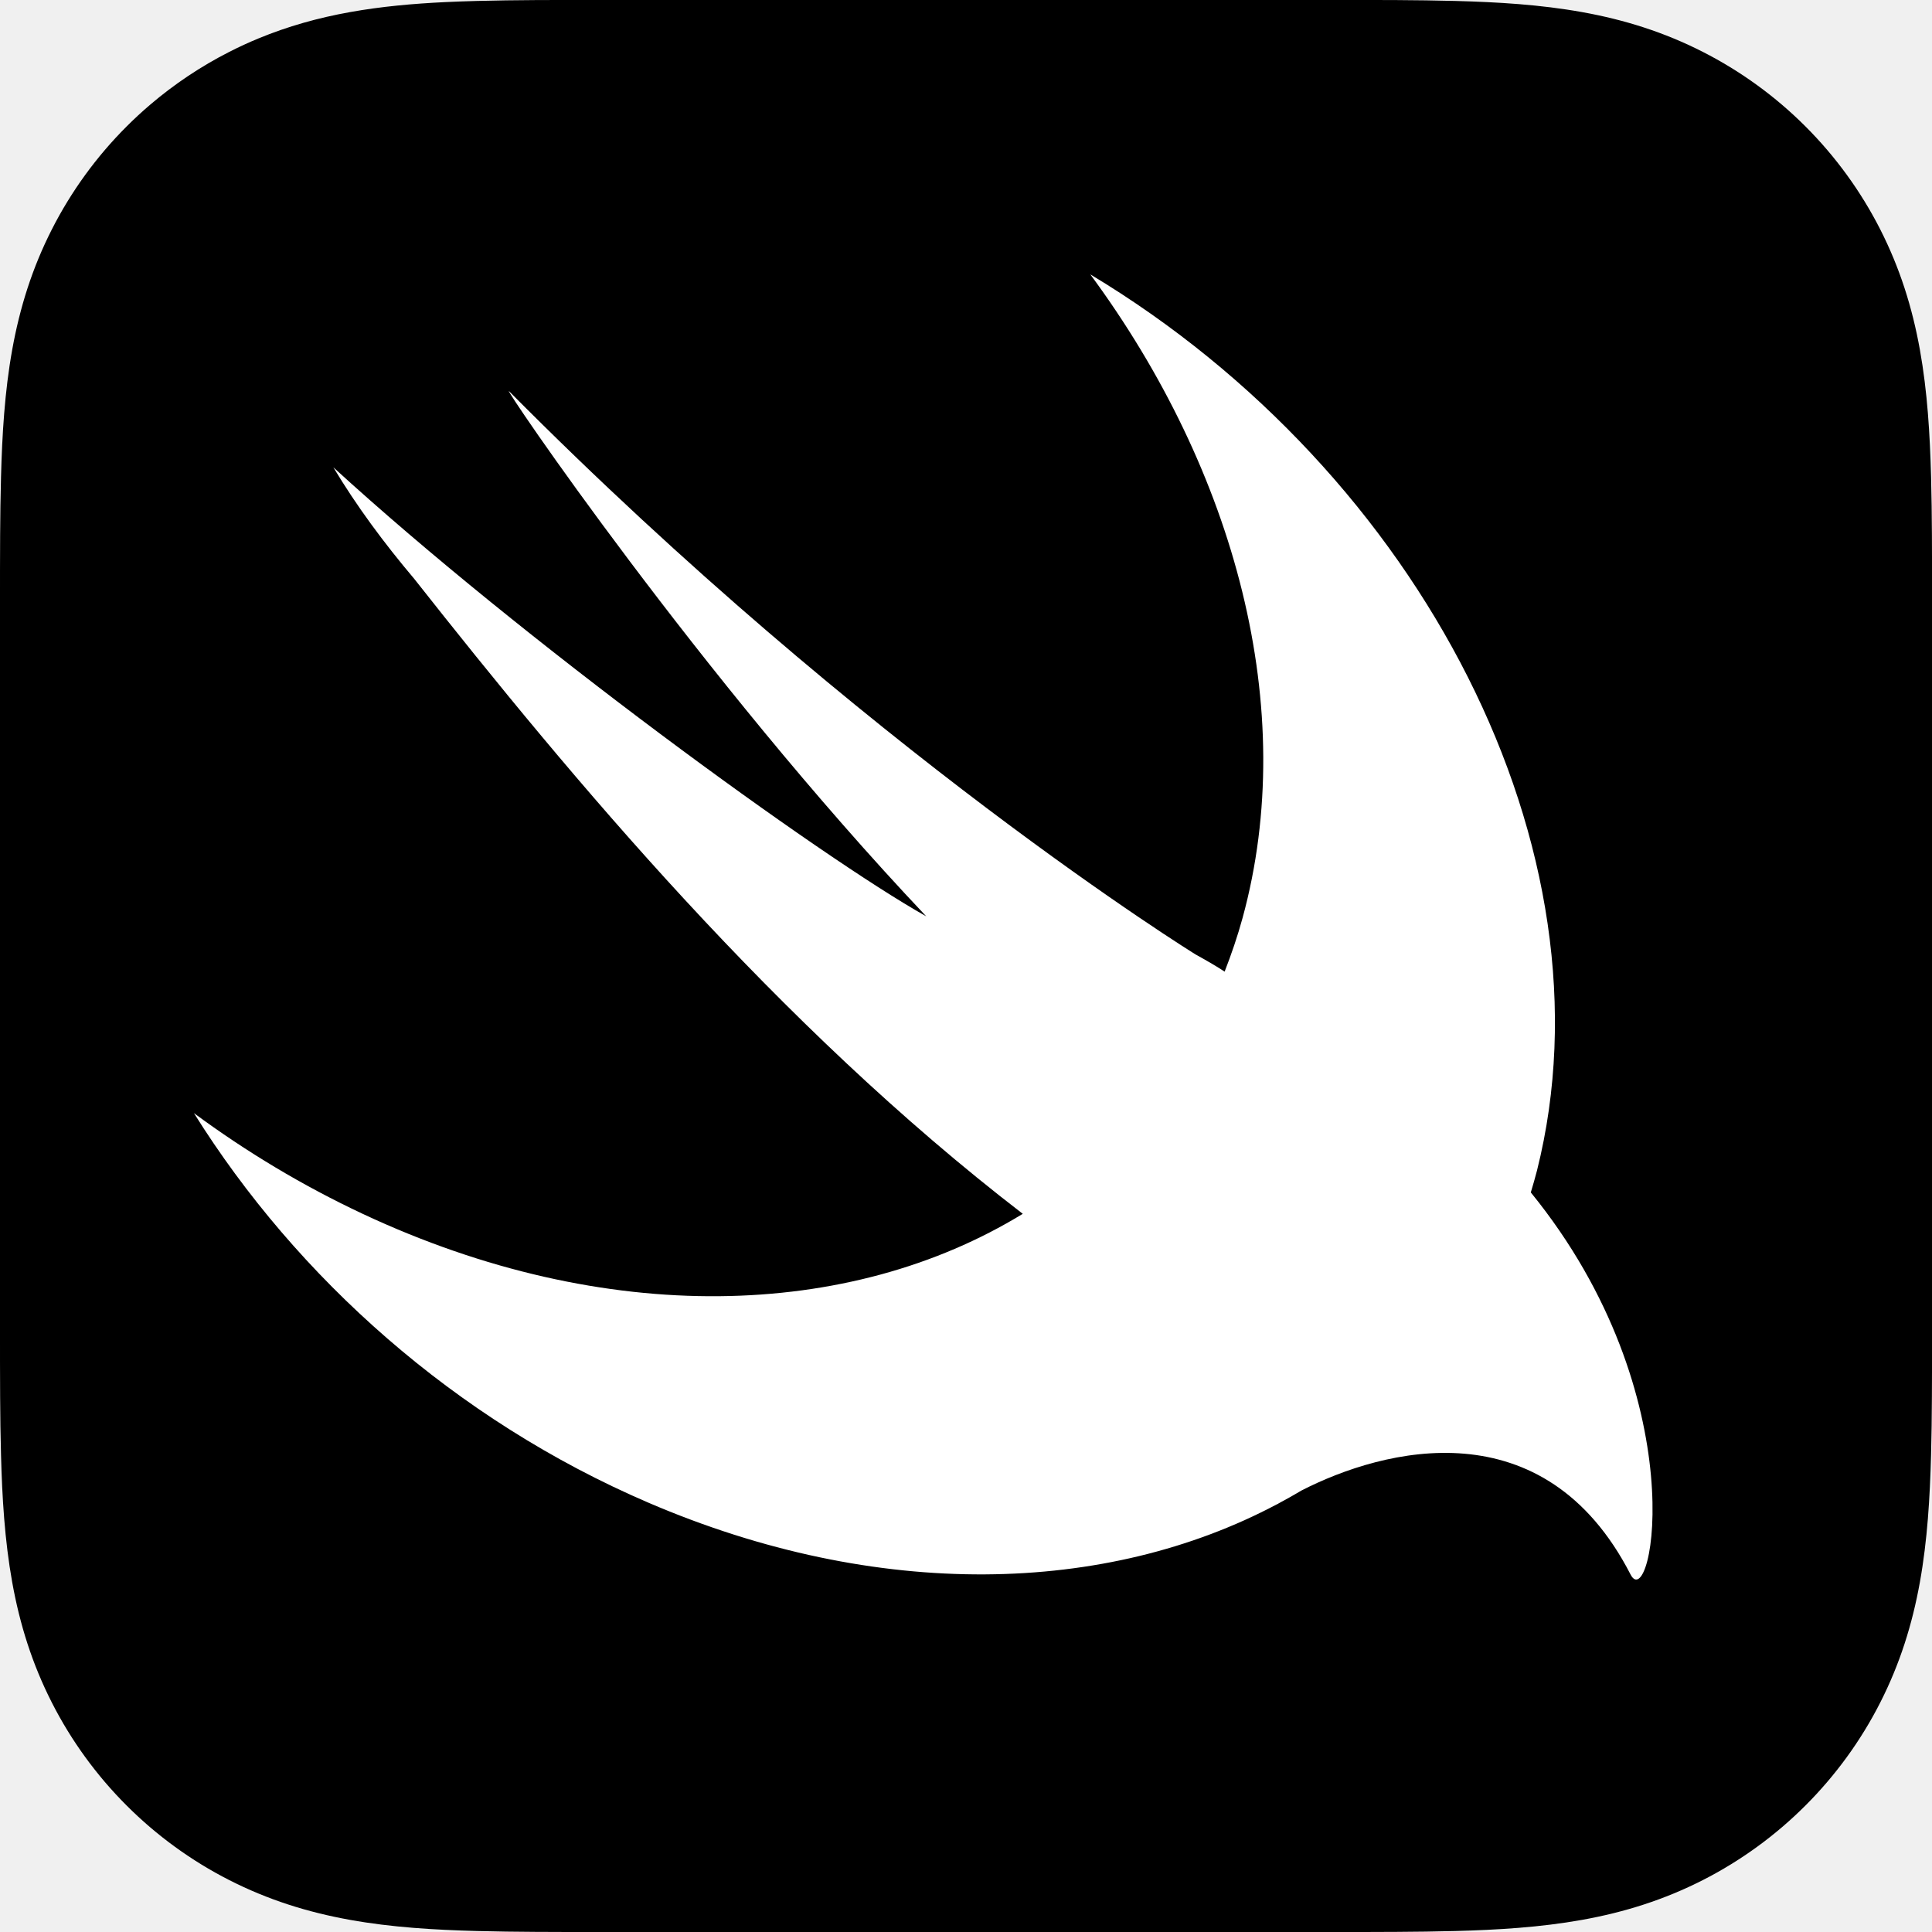
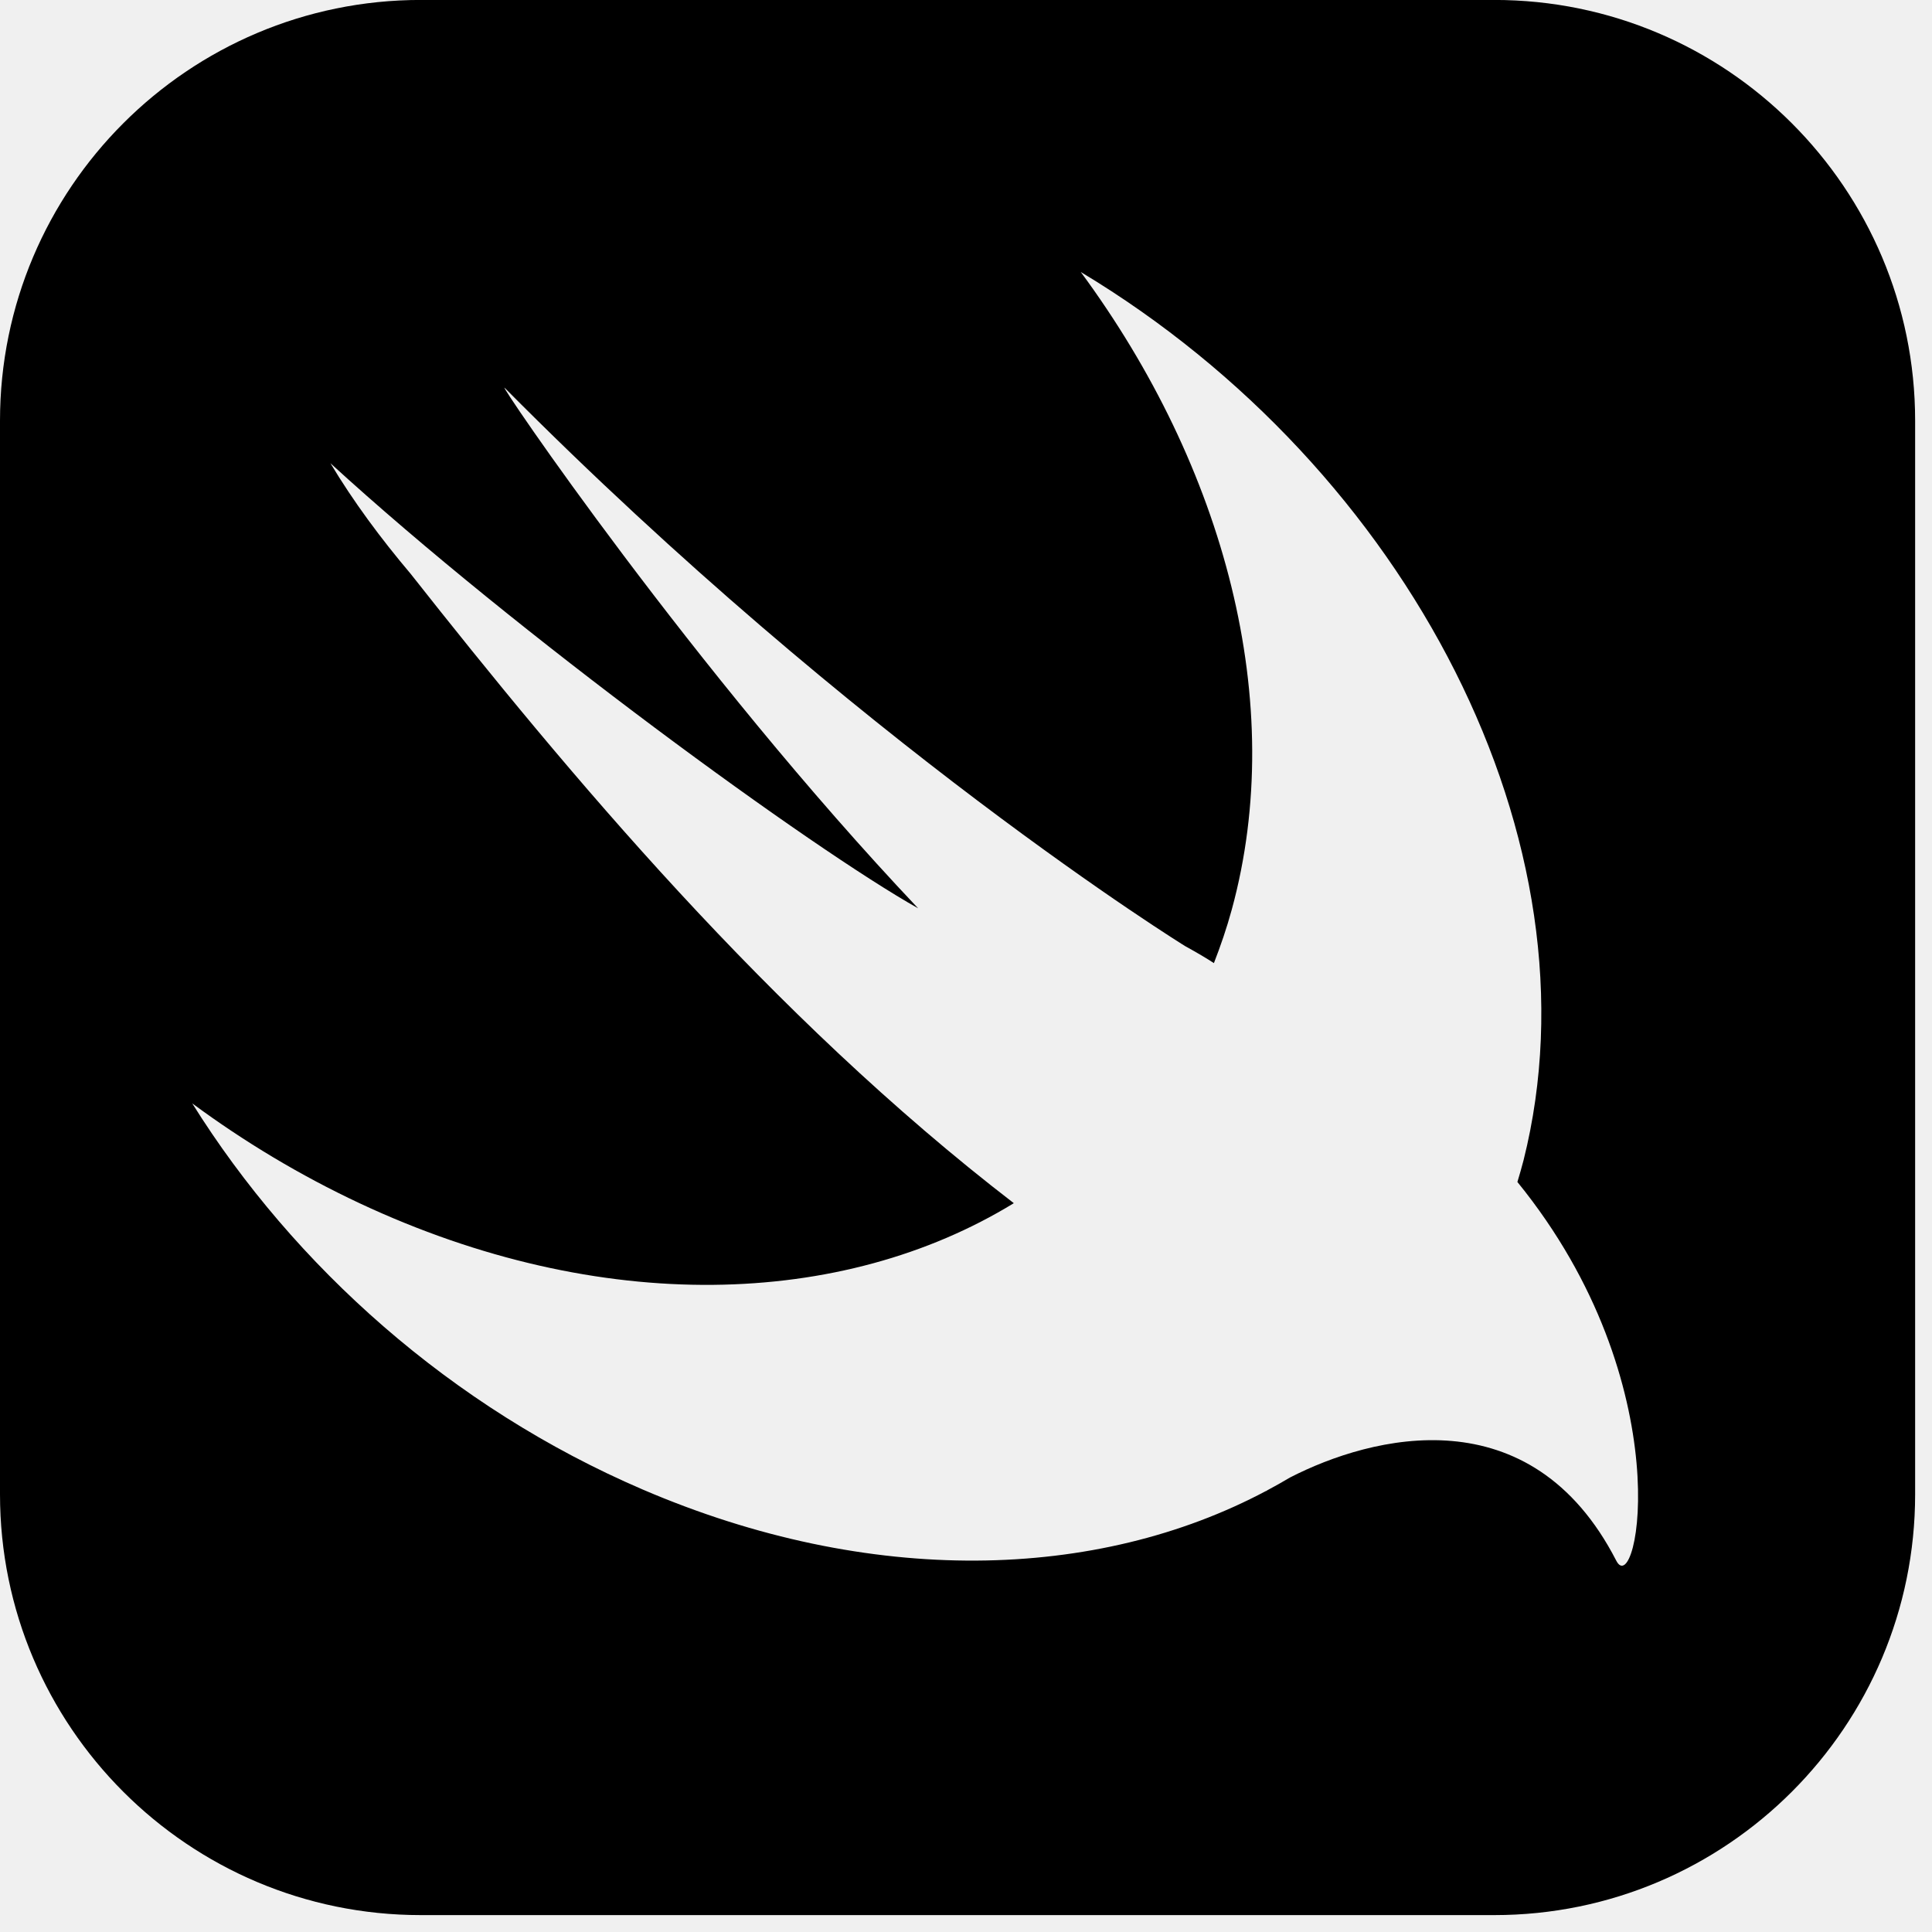
- <svg xmlns="http://www.w3.org/2000/svg" version="1.1" id="Layer_1" x="0px" y="0px" width="106.063px" height="106.063px" viewBox="0 0 106.063 106.063" enable-background="new 0 0 106.063 106.063" xml:space="preserve">
+ <svg xmlns="http://www.w3.org/2000/svg" width="100%" height="100%" viewBox="0 0 107 107" version="1.1" xml:space="preserve" style="fill-rule:evenodd;clip-rule:evenodd;stroke-linejoin:round;stroke-miterlimit:2;">
  <g>
-     <path d="M106.059,29.376c-0.006-1.067-0.018-2.133-0.047-3.201c-0.062-2.323-0.199-4.667-0.612-6.966   c-0.419-2.334-1.104-4.504-2.183-6.625c-1.06-2.082-2.445-3.988-4.097-5.64c-1.652-1.652-3.557-3.037-5.64-4.097   c-2.118-1.078-4.289-1.763-6.621-2.182c-2.3-0.414-4.644-0.551-6.969-0.613c-1.067-0.029-2.134-0.041-3.201-0.048   c-1.266-0.007-2.534-0.007-3.8-0.007H44.81H33.179c-1.267,0-2.534,0-3.8,0.007c-1.067,0.007-2.135,0.019-3.201,0.048   c-0.581,0.016-1.163,0.036-1.746,0.064c-1.748,0.084-3.499,0.239-5.222,0.549c-1.749,0.314-3.407,0.778-5.021,1.445   c-0.538,0.222-1.071,0.467-1.6,0.737c-1.562,0.795-3.025,1.773-4.355,2.909C7.789,6.136,7.361,6.532,6.948,6.945   c-1.653,1.652-3.038,3.558-4.097,5.64c-1.079,2.12-1.763,4.291-2.183,6.625c-0.413,2.298-0.55,4.643-0.612,6.966   c-0.029,1.068-0.042,2.134-0.049,3.201C-0.001,30.643,0,31.91,0,33.176v17.291v22.418c0,1.268-0.001,2.534,0.007,3.802   c0.007,1.067,0.019,2.133,0.049,3.199c0.062,2.324,0.2,4.669,0.612,6.966c0.419,2.333,1.103,4.505,2.183,6.625   c1.06,2.083,2.445,3.988,4.097,5.639c1.651,1.653,3.557,3.038,5.641,4.099c2.119,1.078,4.289,1.762,6.621,2.181   c2.298,0.414,4.644,0.551,6.968,0.613c1.066,0.028,2.134,0.041,3.201,0.047c1.266,0.009,2.532,0.008,3.8,0.008h39.709   c1.266,0,2.534,0.001,3.8-0.008c1.067-0.006,2.133-0.019,3.201-0.047c2.325-0.062,4.669-0.2,6.969-0.613   c2.332-0.419,4.502-1.103,6.621-2.181c2.083-1.061,3.988-2.446,5.64-4.099c1.652-1.652,3.038-3.556,4.097-5.639   c1.079-2.12,1.764-4.292,2.183-6.625c0.413-2.297,0.55-4.642,0.612-6.966c0.029-1.066,0.041-2.132,0.047-3.199   c0.008-1.268,0.008-2.534,0.008-3.802V33.176C106.066,31.91,106.067,30.643,106.059,29.376z" />
-     <path fill="#FFFFFF" d="M84.038,65.462c0.117-0.399,0.238-0.796,0.341-1.205c4.402-17.539-6.342-38.275-24.523-49.193   c7.968,10.801,11.49,23.883,8.36,35.324c-0.279,1.02-0.615,2-0.986,2.952c-0.403-0.264-0.91-0.565-1.591-0.94   c0,0-18.086-11.167-37.688-30.918c-0.514-0.519,10.453,15.675,22.899,28.824C44.987,47.014,28.646,35.124,18.3,25.655   c1.271,2.12,2.783,4.161,4.444,6.126c8.64,10.956,19.906,24.475,33.404,34.855c-9.484,5.804-22.885,6.255-36.227,0.006   c-3.3-1.547-6.403-3.413-9.274-5.533c5.648,9.034,14.347,16.828,24.934,21.379c12.625,5.426,25.18,5.058,34.531,0.089l-0.007,0.011   c0.032-0.02,0.067-0.041,0.1-0.061c0.42-0.225,0.836-0.457,1.242-0.7c4.517-2.319,13.331-4.607,18.067,4.609   c1.166,2.268,3.645-9.752-5.468-20.965C84.043,65.467,84.041,65.465,84.038,65.462z" />
+     <path d="M106.066,23.304C106.066,10.44 95.623,-0.003 82.759,-0.003L23.307,-0.003C10.443,-0.003 0,10.44 0,23.304L0,82.757C0,95.621 10.443,106.064 23.307,106.064L82.759,106.064C95.623,106.064 106.066,95.621 106.066,82.757L106.066,23.304ZM84.038,65.462C84.155,65.063 84.276,64.666 84.379,64.257C88.781,46.718 78.037,25.982 59.856,15.064C67.824,25.865 71.346,38.947 68.216,50.388C67.937,51.408 67.601,52.388 67.23,53.34C66.827,53.076 66.32,52.775 65.639,52.4C65.639,52.4 47.553,41.233 27.951,21.482C27.437,20.963 38.404,37.157 50.85,50.306C44.987,47.014 28.646,35.124 18.3,25.655C19.571,27.775 21.083,29.816 22.744,31.781C31.384,42.737 42.65,56.256 56.148,66.636C46.664,72.44 33.263,72.891 19.921,66.642C16.621,65.095 13.518,63.229 10.647,61.109C16.295,70.143 24.994,77.937 35.581,82.488C48.206,87.914 60.761,87.546 70.112,82.577L70.105,82.588C70.137,82.568 70.172,82.547 70.205,82.527C70.625,82.302 71.041,82.07 71.447,81.827C75.964,79.508 84.778,77.22 89.514,86.436C90.68,88.704 93.159,76.684 84.046,65.471C84.043,65.467 84.041,65.465 84.038,65.462Z" />
  </g>
-   <g>
- </g>
-   <g>
- </g>
-   <g>
- </g>
-   <g>
- </g>
-   <g>
- </g>
-   <g>
- </g>
</svg>
